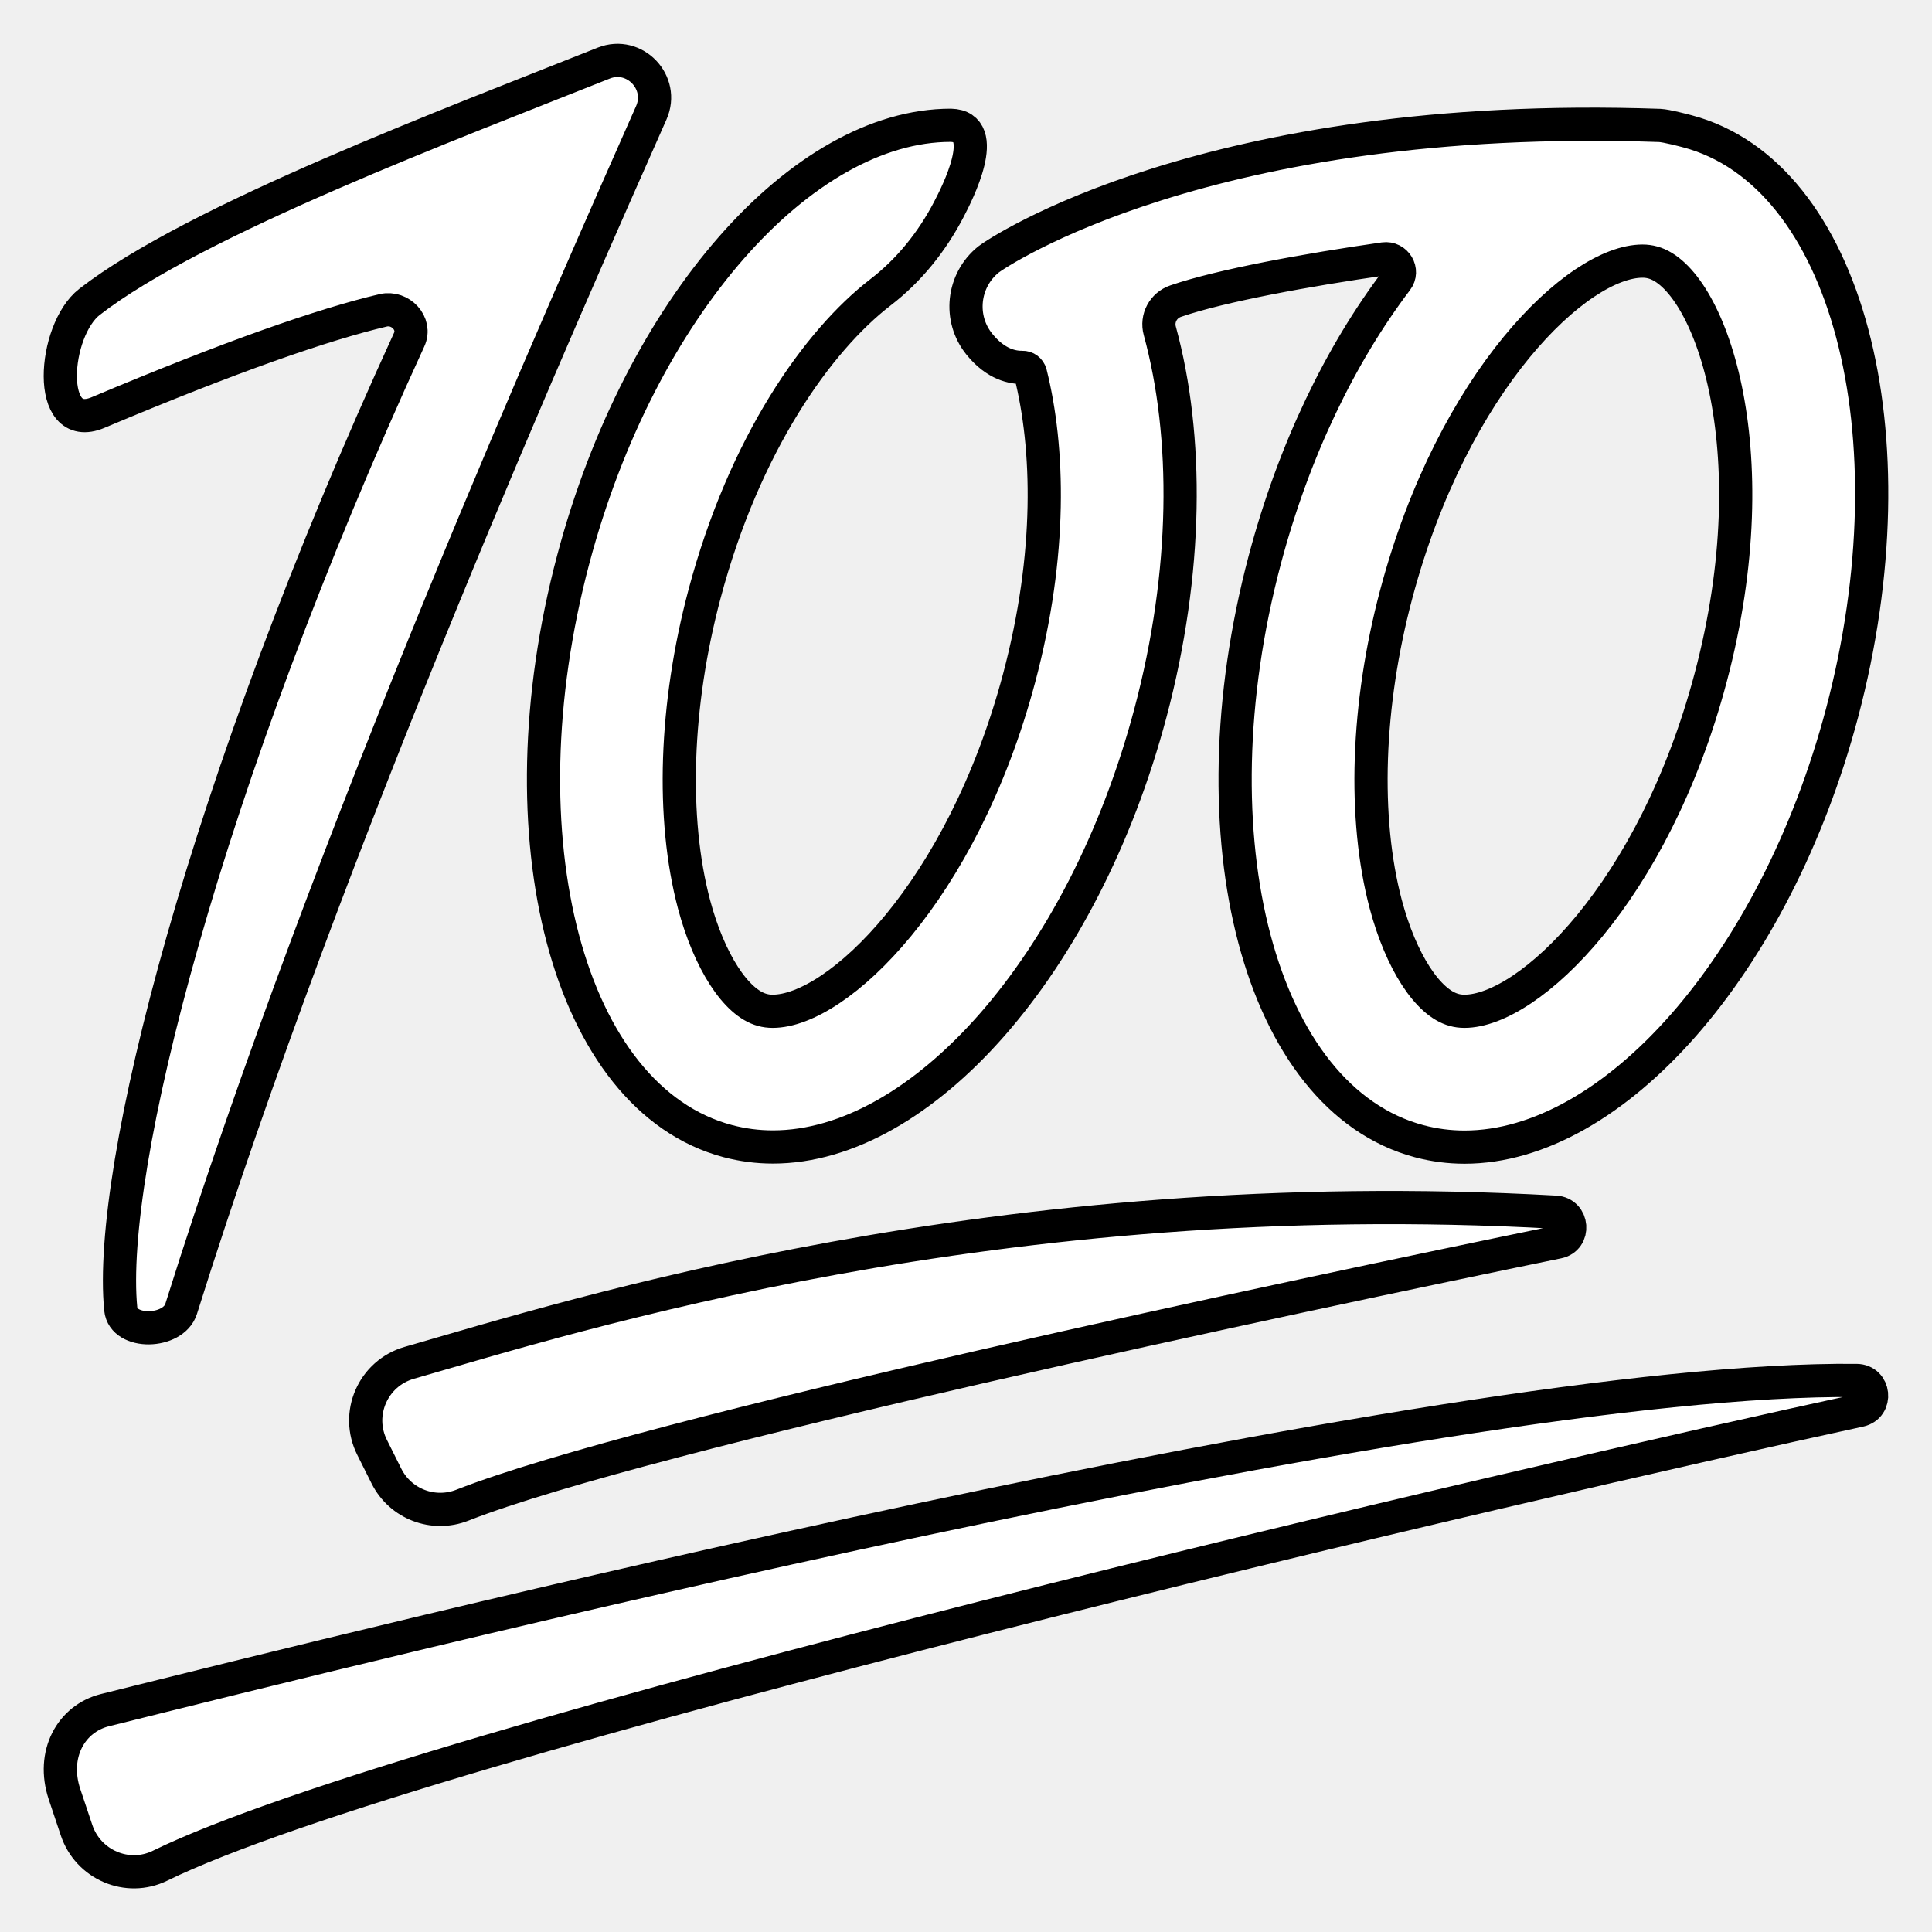
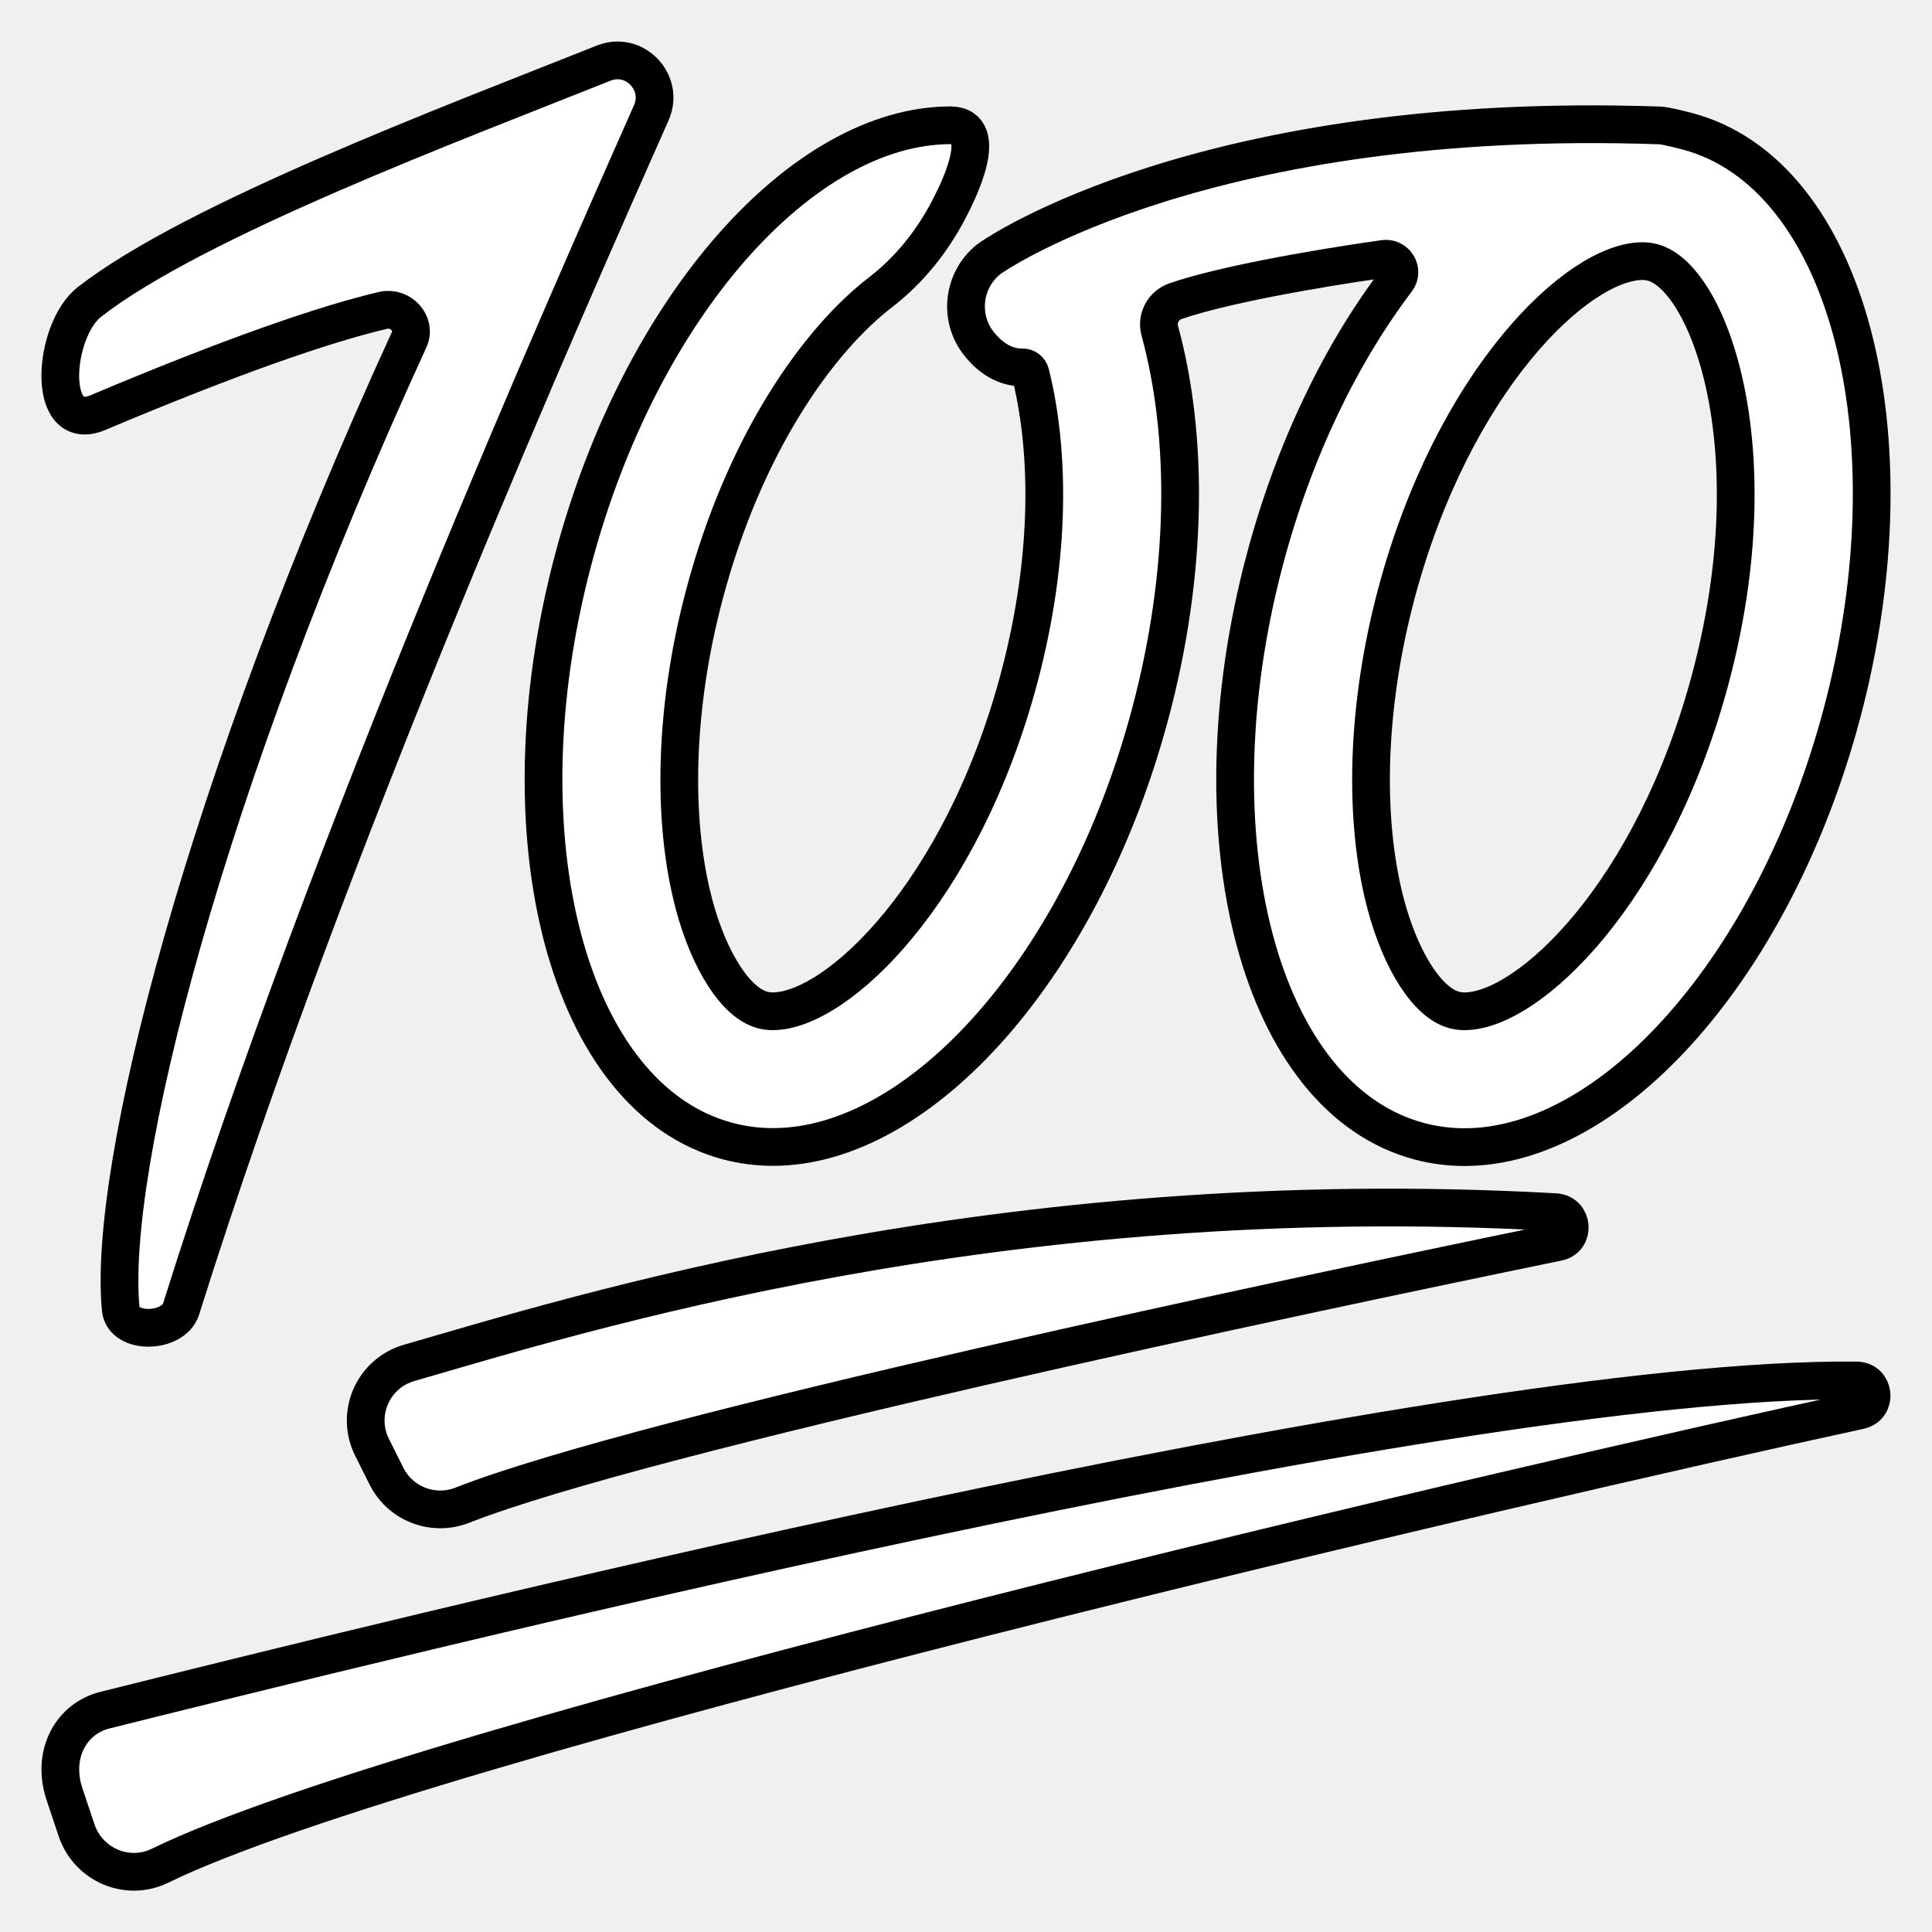
<svg xmlns="http://www.w3.org/2000/svg" version="1.1" id="_x31_" x="0px" y="0px" viewBox="0 0 128 128" style="enable-background:new 0 0 128 128;" xml:space="preserve">
  <g>
    <g>
-       <path d="M27.12,90.29c10.82-3.11,38.94-12.05,75.93-9.98c1.17,0.07,1.3,1.75,0.16,1.98    c-17.17,3.53-60.46,12.67-72.57,17.43c-1.93,0.76-4.11-0.07-5.04-1.93c-0.3-0.61-0.62-1.25-0.94-1.88    C23.53,93.68,24.71,90.98,27.12,90.29z" fill="#ffffff" stroke="#000000" stroke-width="2.2" stroke-linecap="round" stroke-linejoin="round" />
-       <path d="M6.96,113.3c17.01-4.24,88.4-22.13,116.04-21.84    c1.2,0.01,1.38,1.72,0.21,1.98c-21.5,4.65-95.62,21.85-112.61,30.17c-2.17,1.06-4.77-0.07-5.53-2.36l-0.8-2.39    C3.4,116.23,4.7,113.86,6.96,113.3z" fill="#ffffff" stroke="#000000" stroke-width="2.2" stroke-linecap="round" stroke-linejoin="round" />
-       <path d="M6.5,27.33c-3.5,1.48-2.99-5.45-0.57-7.33    C12.94,14.55,30.08,8.14,40,4.18c2.04-0.81,4.04,1.28,3.15,3.29C37.75,19.68,21.88,55.25,12,86.72c-0.51,1.62-3.83,1.71-4,0.01    c-0.9-9.2,5.5-34.57,19.11-64.23c0.49-1.06-0.58-2.2-1.72-1.94C21.4,21.5,15.28,23.63,6.5,27.33z" fill="#ffffff" stroke="#000000" stroke-width="2.2" stroke-linecap="round" stroke-linejoin="round" />
-       <path d="M111.8,8.7c-0.19-0.05-1.39-0.37-1.84-0.39    c-29.98-1.04-43.97,8.48-44.47,8.88c-1.72,1.39-1.99,3.91-0.6,5.62c1.11,1.37,2.24,1.54,2.84,1.53c0.25-0.01,0.47,0.15,0.54,0.4    c1.23,4.91,1.44,11.94-0.75,20.18C63.73,59.14,55.46,67,51.19,67c-0.24,0-0.47-0.03-0.68-0.09c-1.74-0.46-3.52-3.21-4.53-7    c-1.51-5.71-1.26-13.19,0.69-20.53c2.65-9.98,7.52-16.82,11.66-20.01c1.9-1.46,3.42-3.36,4.53-5.49c0.01-0.01,0.01-0.03,0.02-0.04    c0.5-0.96,2.83-5.48,0.11-5.54c-9.83,0-20.56,12.01-25.01,28.76c-4.91,18.48-0.33,35.73,10.23,38.54c0.98,0.26,1.98,0.39,3,0.39    c9.83,0,20.56-12.01,25.01-28.76c2.48-9.32,2.53-18.32,0.62-25.31c-0.23-0.83,0.23-1.69,1.05-1.97c2.99-1.03,8.76-2.08,13.8-2.8    c0.79-0.11,1.33,0.79,0.84,1.42c-3.7,4.88-6.8,11.24-8.73,18.5c-4.91,18.48-0.33,35.73,10.23,38.54c0.98,0.26,1.98,0.39,3,0.39    c9.83,0,20.56-12.01,25.01-28.76C126.94,28.76,122.36,11.5,111.8,8.7z M113.33,44.92C109.55,59.14,101.29,67,97.02,67    c-0.24,0-0.47-0.03-0.68-0.09c-1.74-0.46-3.52-3.21-4.53-7c-1.51-5.71-1.26-13.19,0.69-20.53c3.78-14.21,12.04-22.08,16.32-22.08    c0.24,0,0.46,0.03,0.68,0.09C113.16,18.37,117.41,29.57,113.33,44.92z" fill="#ffffff" stroke="#000000" stroke-width="2.2" stroke-linecap="round" stroke-linejoin="round" />
+       <path d="M27.12,90.29c10.82-3.11,38.94-12.05,75.93-9.98c1.17,0.07,1.3,1.75,0.16,1.98    c-17.17,3.53-60.46,12.67-72.57,17.43c-1.93,0.76-4.11-0.07-5.04-1.93c-0.3-0.61-0.62-1.25-0.94-1.88    C23.53,93.68,24.71,90.98,27.12,90.29z" fill="#ffffff" stroke="#000000" stroke-width="2.5" stroke-linecap="round" stroke-linejoin="round" />
+       <path d="M6.96,113.3c17.01-4.24,88.4-22.13,116.04-21.84    c1.2,0.01,1.38,1.72,0.21,1.98c-21.5,4.65-95.62,21.85-112.61,30.17c-2.17,1.06-4.77-0.07-5.53-2.36l-0.8-2.39    C3.4,116.23,4.7,113.86,6.96,113.3z" fill="#ffffff" stroke="#000000" stroke-width="2.5" stroke-linecap="round" stroke-linejoin="round" />
+       <path d="M6.5,27.33c-3.5,1.48-2.99-5.45-0.57-7.33    C12.94,14.55,30.08,8.14,40,4.18c2.04-0.81,4.04,1.28,3.15,3.29C37.75,19.68,21.88,55.25,12,86.72c-0.51,1.62-3.83,1.71-4,0.01    c-0.9-9.2,5.5-34.57,19.11-64.23c0.49-1.06-0.58-2.2-1.72-1.94C21.4,21.5,15.28,23.63,6.5,27.33z" fill="#ffffff" stroke="#000000" stroke-width="2.5" stroke-linecap="round" stroke-linejoin="round" />
+       <path d="M111.8,8.7c-0.19-0.05-1.39-0.37-1.84-0.39    c-29.98-1.04-43.97,8.48-44.47,8.88c-1.72,1.39-1.99,3.91-0.6,5.62c1.11,1.37,2.24,1.54,2.84,1.53c0.25-0.01,0.47,0.15,0.54,0.4    c1.23,4.91,1.44,11.94-0.75,20.18C63.73,59.14,55.46,67,51.19,67c-0.24,0-0.47-0.03-0.68-0.09c-1.74-0.46-3.52-3.21-4.53-7    c-1.51-5.71-1.26-13.19,0.69-20.53c2.65-9.98,7.52-16.82,11.66-20.01c1.9-1.46,3.42-3.36,4.53-5.49c0.01-0.01,0.01-0.03,0.02-0.04    c0.5-0.96,2.83-5.48,0.11-5.54c-9.83,0-20.56,12.01-25.01,28.76c-4.91,18.48-0.33,35.73,10.23,38.54c0.98,0.26,1.98,0.39,3,0.39    c9.83,0,20.56-12.01,25.01-28.76c2.48-9.32,2.53-18.32,0.62-25.31c-0.23-0.83,0.23-1.69,1.05-1.97c2.99-1.03,8.76-2.08,13.8-2.8    c0.79-0.11,1.33,0.79,0.84,1.42c-3.7,4.88-6.8,11.24-8.73,18.5c-4.91,18.48-0.33,35.73,10.23,38.54c0.98,0.26,1.98,0.39,3,0.39    c9.83,0,20.56-12.01,25.01-28.76C126.94,28.76,122.36,11.5,111.8,8.7z M113.33,44.92C109.55,59.14,101.29,67,97.02,67    c-0.24,0-0.47-0.03-0.68-0.09c-1.74-0.46-3.52-3.21-4.53-7c-1.51-5.71-1.26-13.19,0.69-20.53c3.78-14.21,12.04-22.08,16.32-22.08    c0.24,0,0.46,0.03,0.68,0.09C113.16,18.37,117.41,29.57,113.33,44.92z" fill="#ffffff" stroke="#000000" stroke-width="2.5" stroke-linecap="round" stroke-linejoin="round" />
    </g>
  </g>
</svg>
